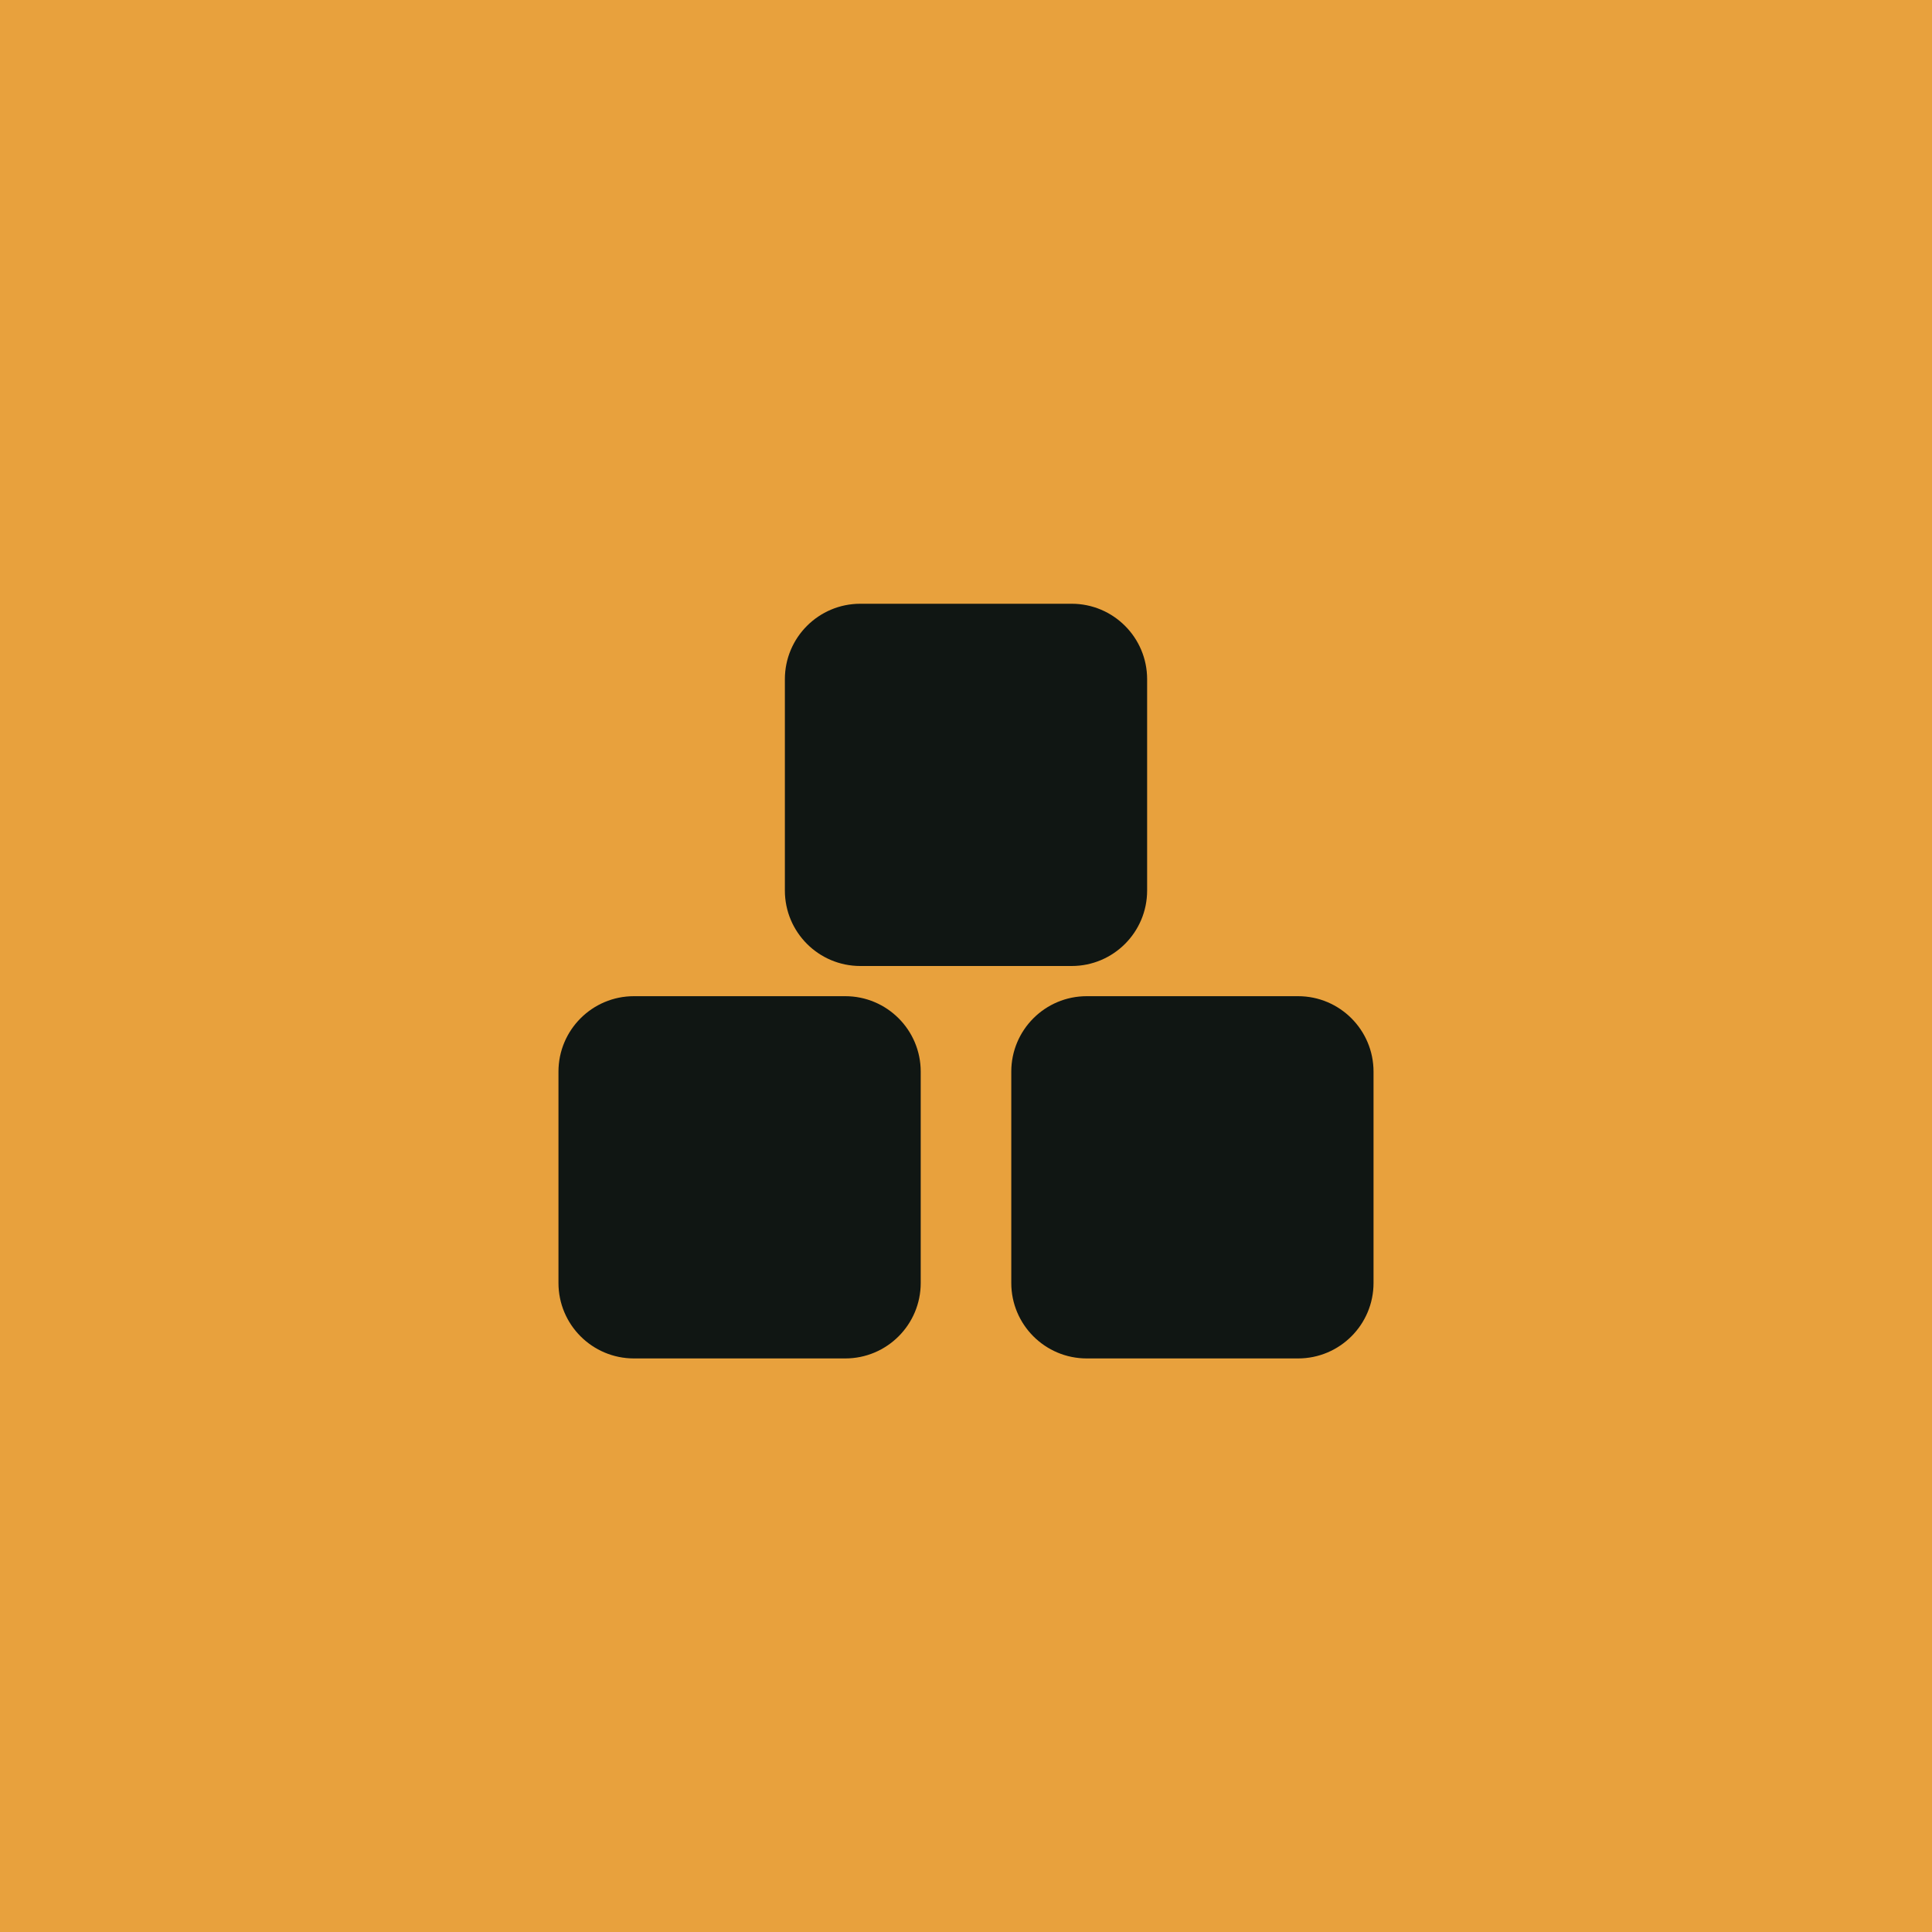
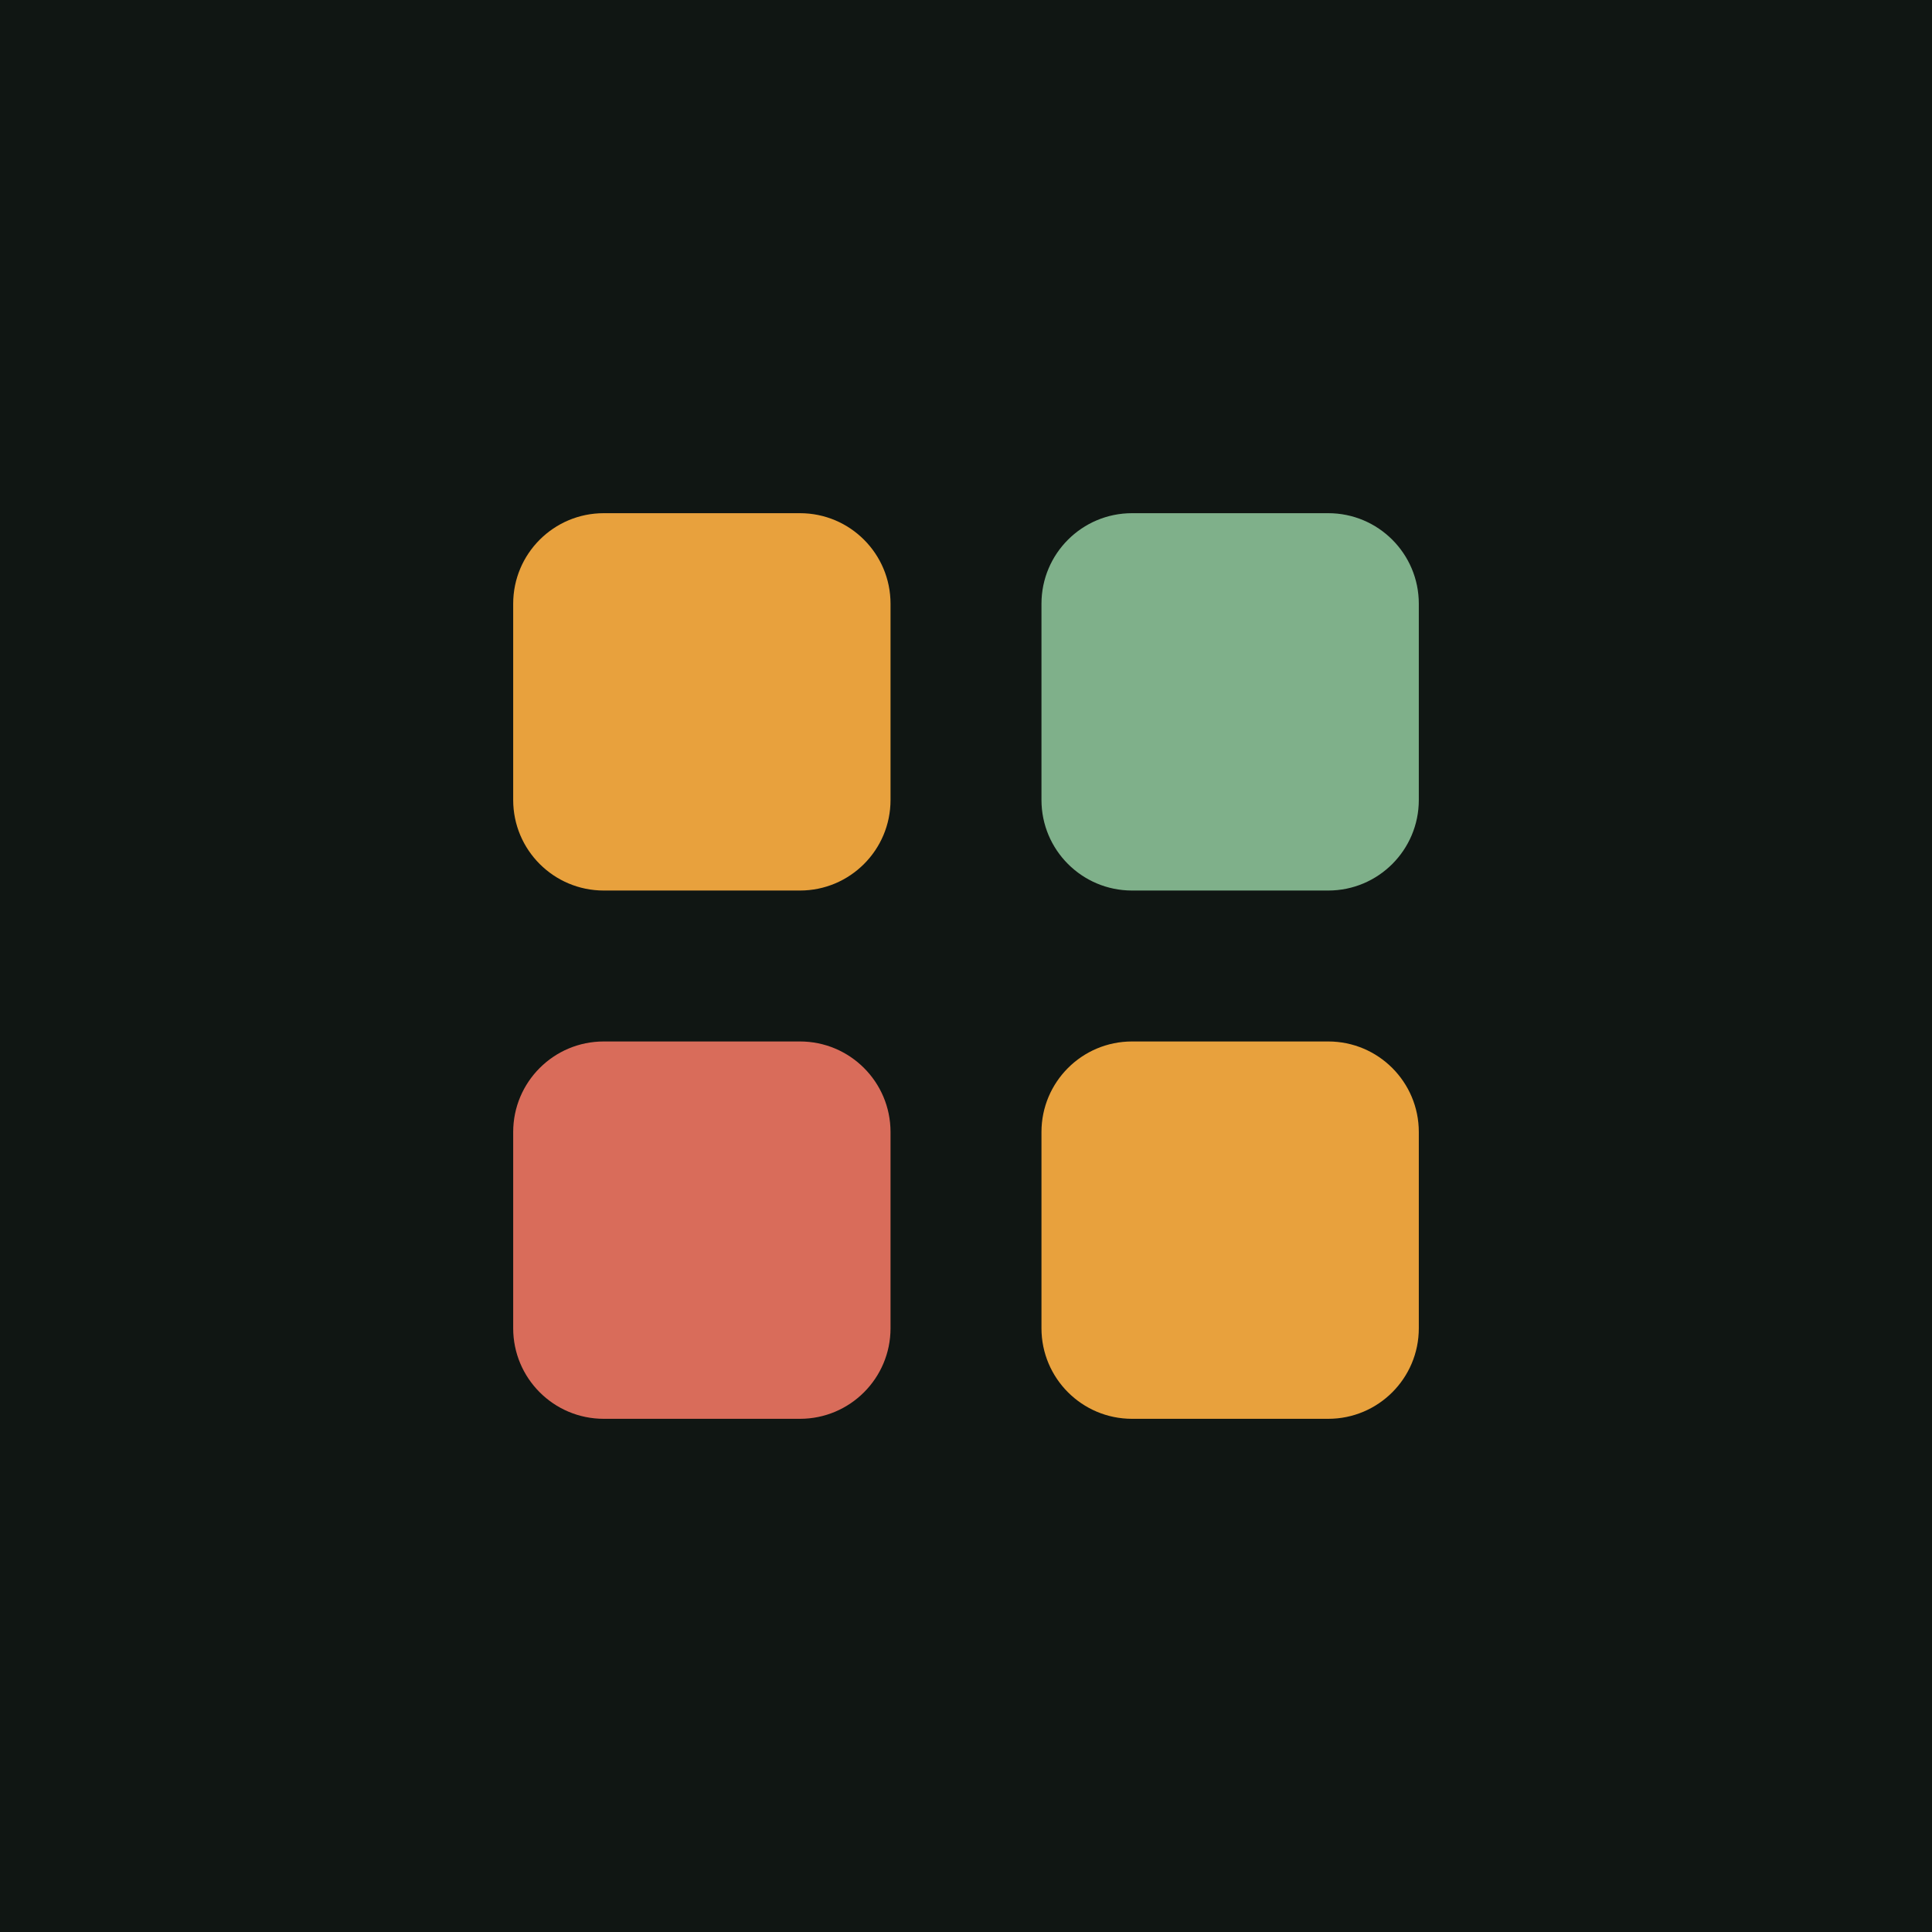
<svg xmlns="http://www.w3.org/2000/svg" viewBox="0 0 64 64">
-   <rect width="64" height="64" fill="#e8a13d" />
-   <rect x="18.5" y="33" width="12" height="12" rx="2.5" fill="#101613" />
-   <rect x="33.5" y="33" width="12" height="12" rx="2.5" fill="#101613" />
-   <rect x="26" y="20" width="12" height="12" rx="2.5" fill="#101613" />
+   <rect width="64" height="64" fill="#101613" />
+   <rect x="17" y="17" width="12.5" height="12.5" rx="3" fill="#e8a13d" />
+   <rect x="34.5" y="17" width="12.5" height="12.5" rx="3" fill="#7fb08a" />
+   <rect x="17" y="34.5" width="12.5" height="12.5" rx="3" fill="#d96c5a" />
+   <rect x="34.5" y="34.5" width="12.5" height="12.5" rx="3" fill="#e8a13d" />
</svg>
